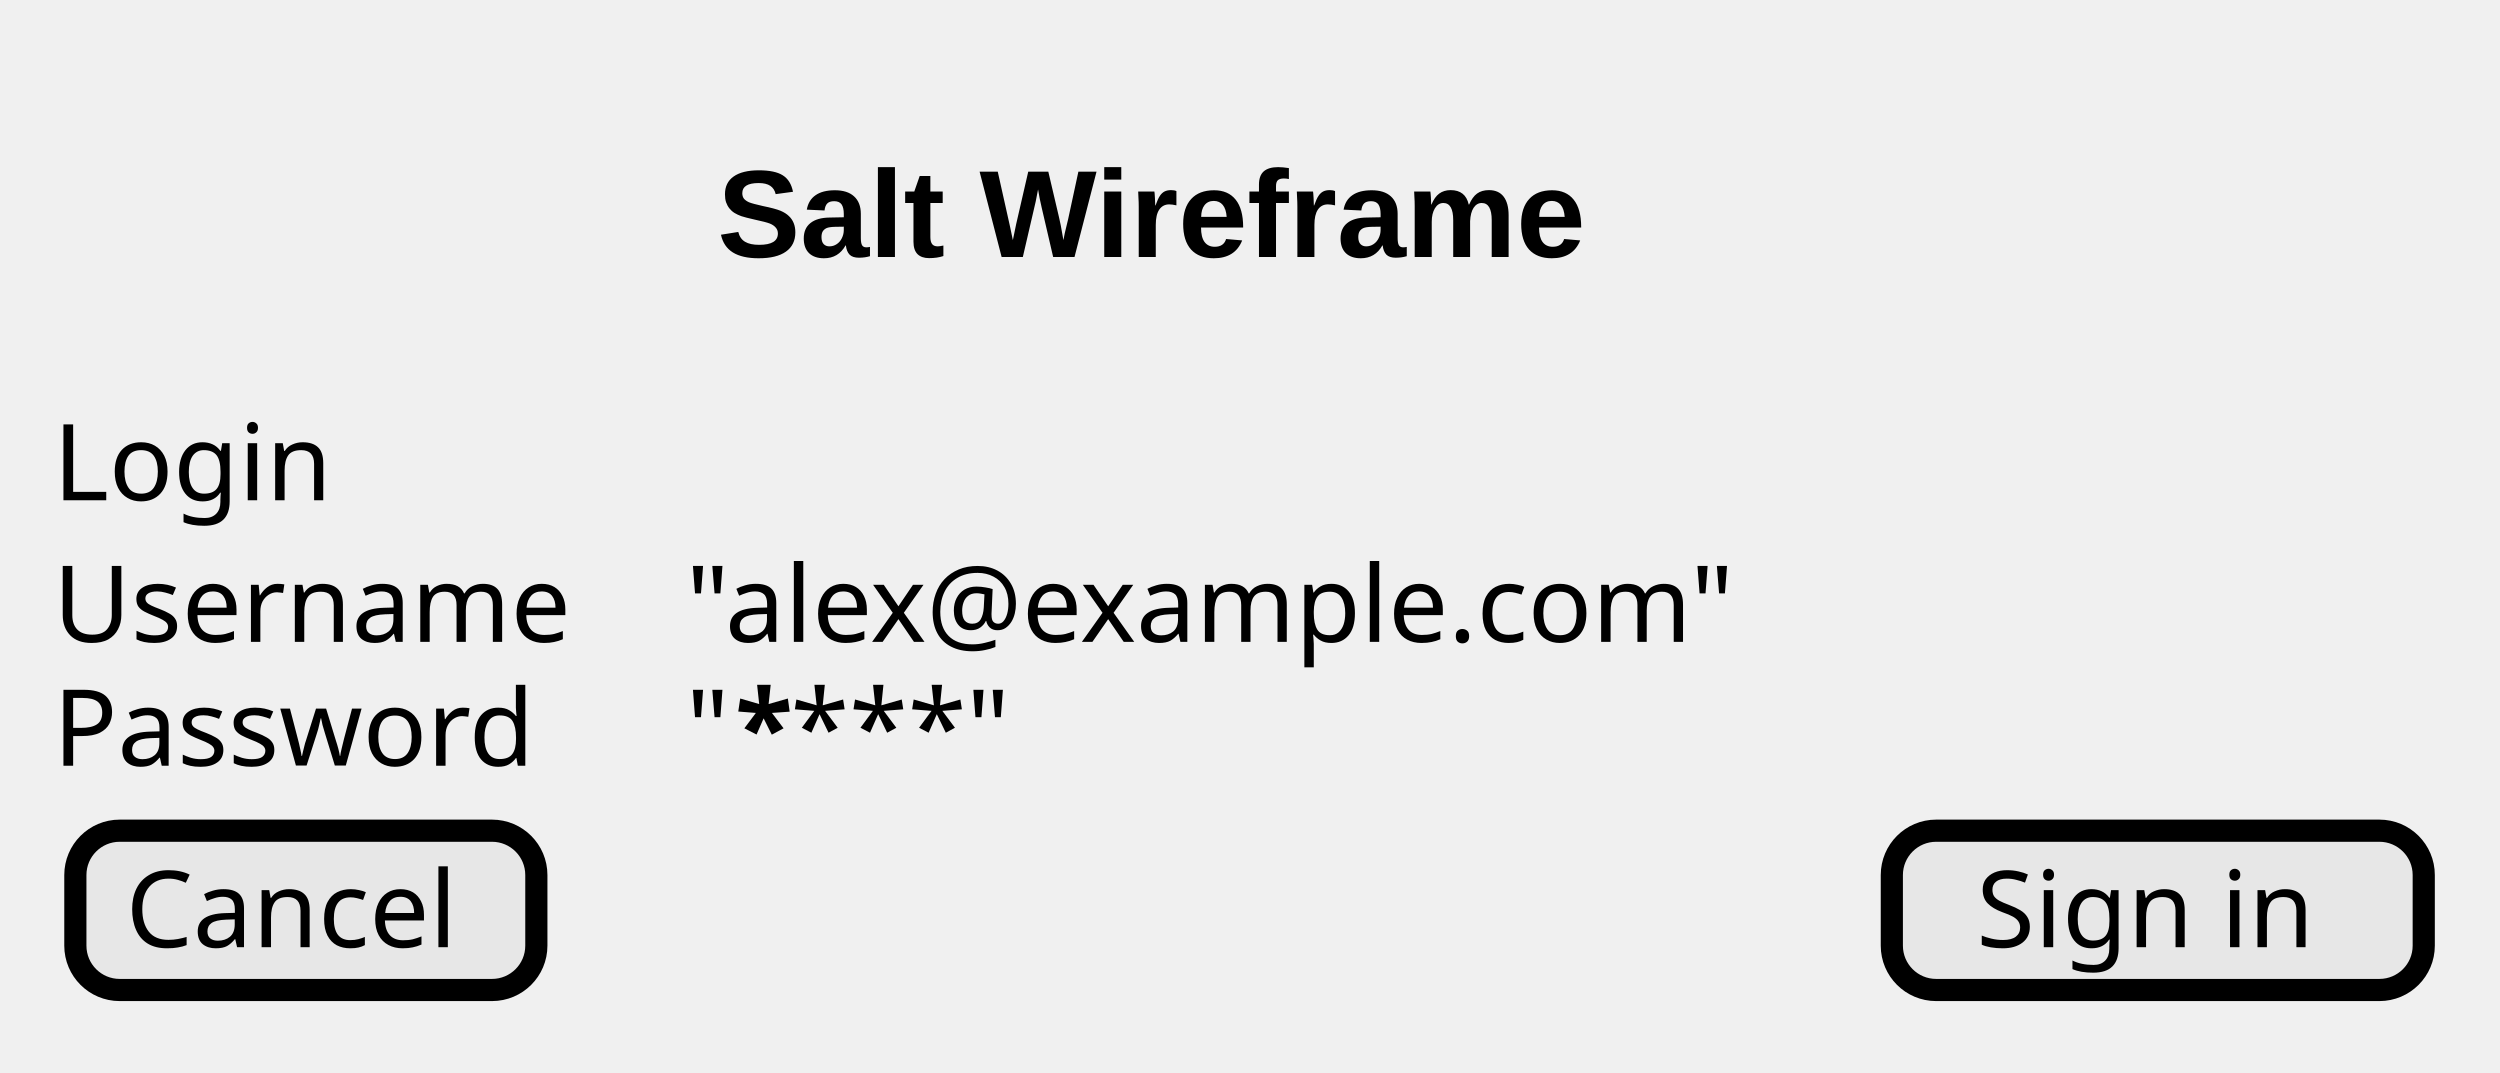
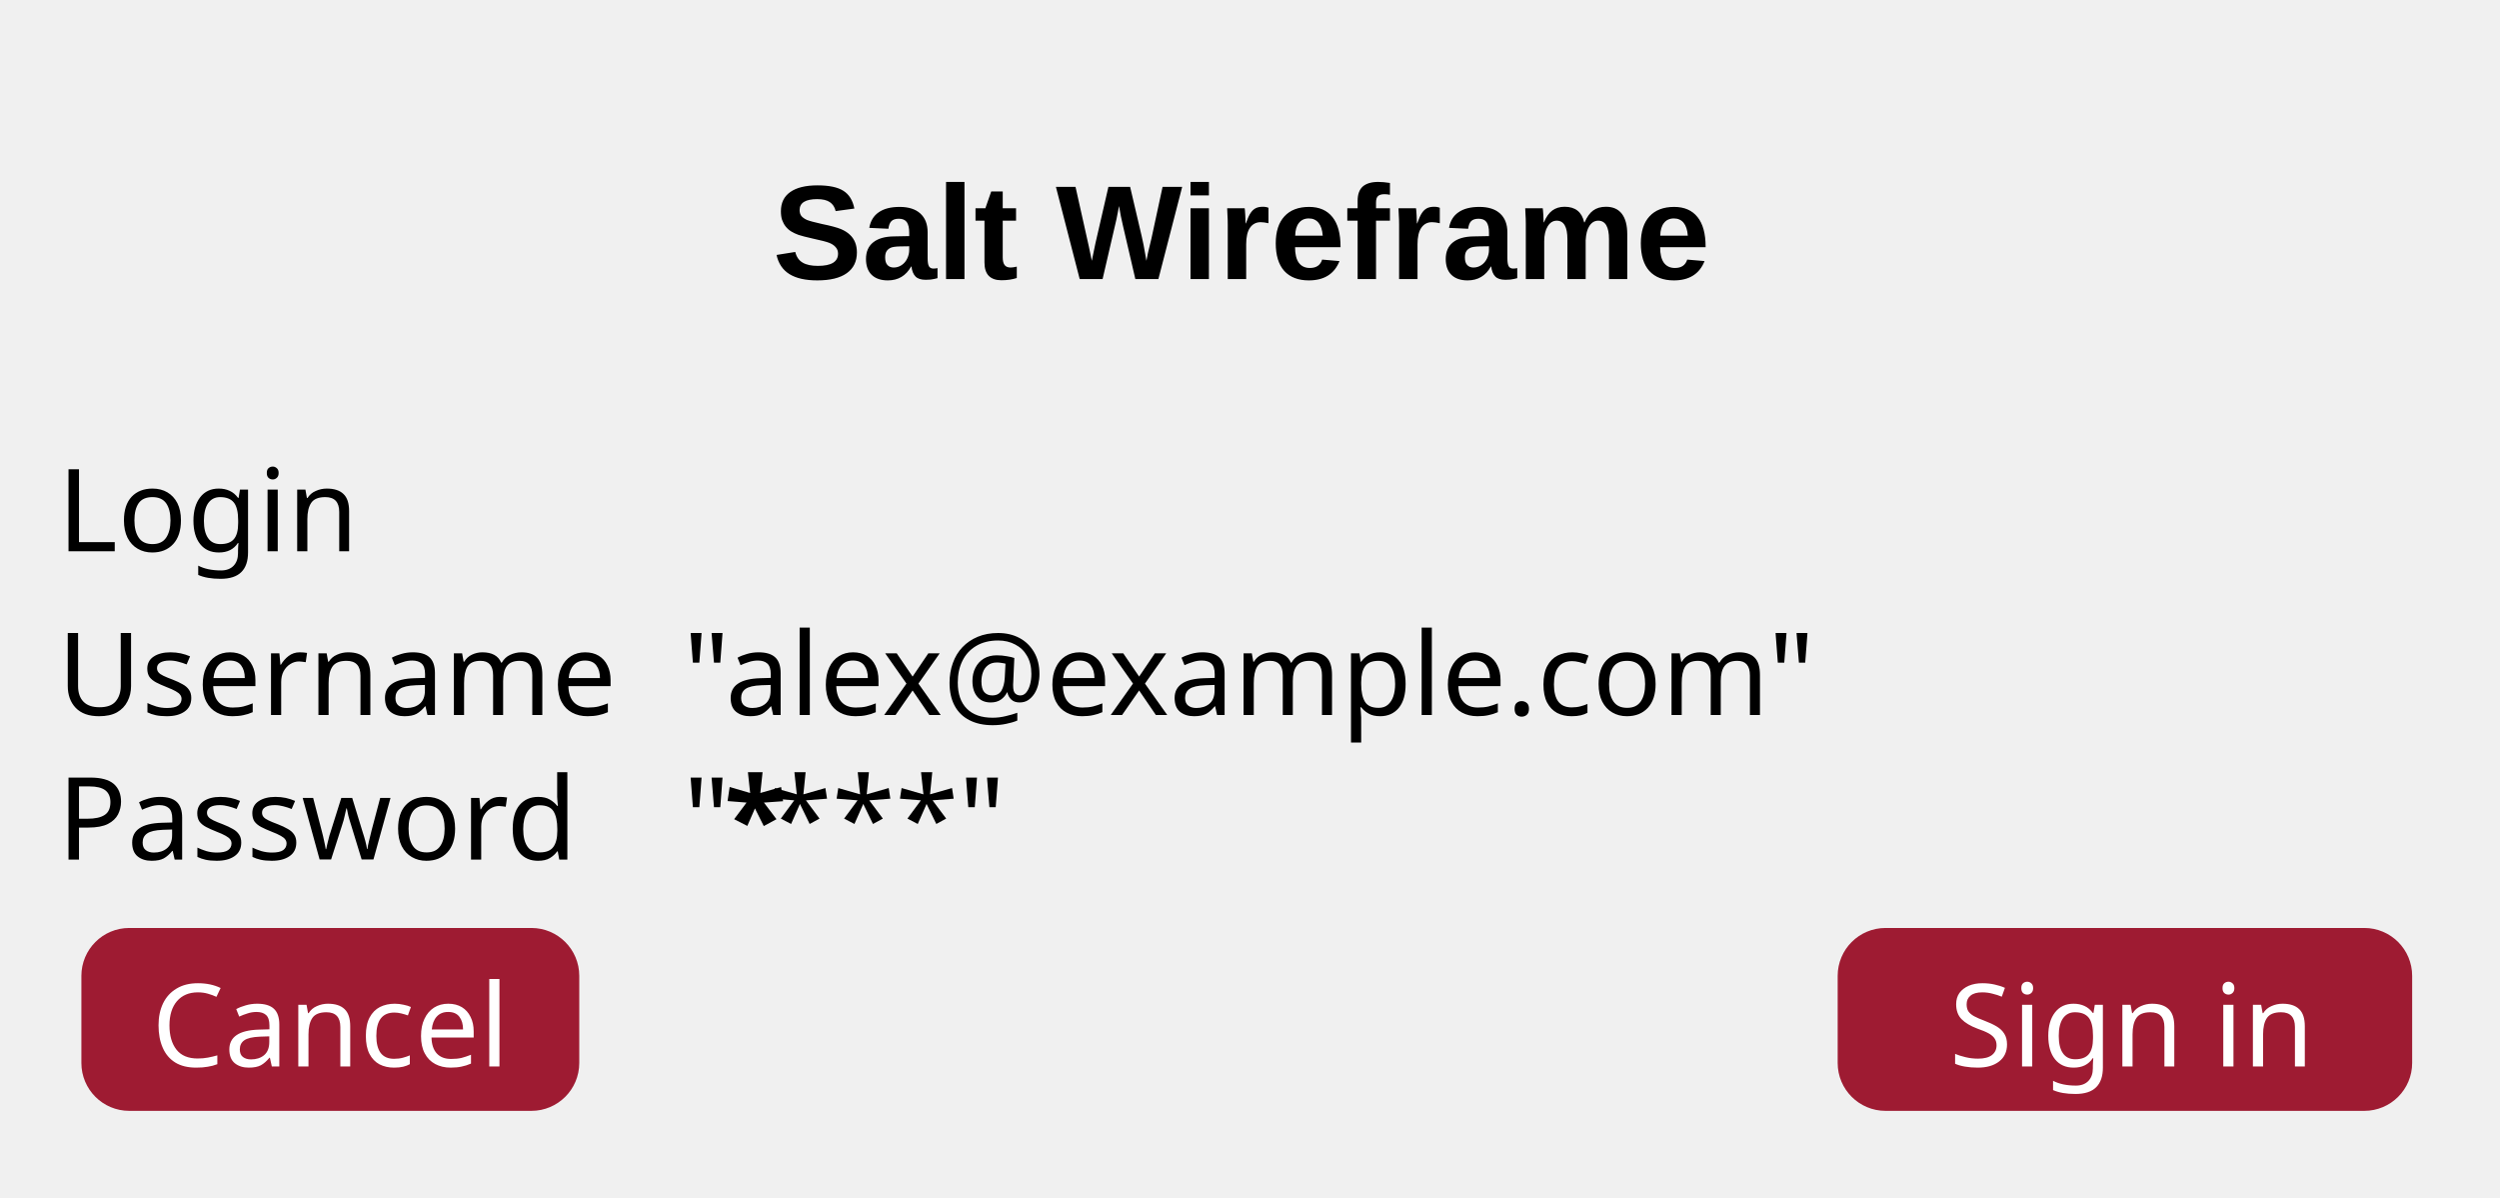
- <svg xmlns="http://www.w3.org/2000/svg" contentStyleType="text/css" data-diagram-type="SALT" height="121px" preserveAspectRatio="none" style="width:282px;height:121px;background:#FFFFFF;" version="1.1" viewBox="0 0 282 121" width="282px" zoomAndPan="magnify" data-colorset="colorset1">
+ <svg xmlns="http://www.w3.org/2000/svg" contentStyleType="text/css" data-diagram-type="SALT" height="125px" preserveAspectRatio="none" style="width:261px;height:125px;background:#FFFFFF;" version="1.1" viewBox="0 0 261 125" width="261px" zoomAndPan="magnify" data-native-style="scoped-solid-v2" data-source-style="bundled" data-colorset="colorset1">
  <defs />
  <g>
-     <g class="title" data-source-line="200">
-       <text fill="#000000" font-family="Arial" font-size="14" font-weight="700" lengthAdjust="spacing" textLength="119.061" x="80.918" y="28.995">Salt Wireframe</text>
+     <g class="title" data-source-line="565">
+       <text fill="#000000" font-family="Arial" font-size="14" font-weight="700" lengthAdjust="spacing" textLength="98.034" x="80.698" y="29.132" data-style-role="contrast-label">Salt Wireframe</text>
    </g>
-     <text fill="#000000" font-family="sans-serif" font-size="12" lengthAdjust="spacing" textLength="32.584" x="6" y="56.435">Login</text>
-     <text fill="#000000" font-family="sans-serif" font-size="12" lengthAdjust="spacing" textLength="61.383" x="6" y="72.404">Username</text>
-     <text fill="#000000" font-family="sans-serif" font-size="12" lengthAdjust="spacing" textLength="129.516" x="77.383" y="72.404">"alex@example.com"</text>
-     <text fill="#000000" font-family="sans-serif" font-size="12" lengthAdjust="spacing" textLength="56.801" x="6" y="86.373">Password</text>
-     <text fill="#000000" font-family="sans-serif" font-size="12" lengthAdjust="spacing" textLength="5.519" x="77.383" y="86.373">"</text>
-     <text fill="#000000" font-family="sans-serif" font-size="12" font-weight="700" lengthAdjust="spacing" textLength="6.275" x="82.902" y="86.373">*</text>
-     <text fill="#000000" font-family="sans-serif" font-size="12" lengthAdjust="spacing" textLength="23.52" x="89.178" y="86.373">***"</text>
-     <rect fill="#e7e7e7" height="17.969" rx="5" ry="5" style="stroke:#000000;stroke-width:2.5;" width="52" x="8.5" y="93.703" />
-     <text fill="#000000" font-family="sans-serif" font-size="12" lengthAdjust="spacing" textLength="40.652" x="14.174" y="106.842">Cancel</text>
-     <rect fill="#e7e7e7" height="17.969" rx="5" ry="5" style="stroke:#000000;stroke-width:2.5;" width="60" x="213.398" y="93.703" />
-     <text fill="#000000" font-family="sans-serif" font-size="12" lengthAdjust="spacing" textLength="40.928" x="222.935" y="106.842">Sign in</text>
+     <text fill="#000000" font-family="sans-serif" font-size="12" lengthAdjust="spacing" textLength="29.361" x="6" y="57.556" data-style-role="contrast-label">Login</text>
+     <text fill="#000000" font-family="sans-serif" font-size="12" lengthAdjust="spacing" textLength="55.353" x="6" y="74.649" data-style-role="contrast-label">Username</text>
+     <text fill="#000000" font-family="sans-serif" font-size="12" lengthAdjust="spacing" textLength="114.076" x="71.353" y="74.649" data-style-role="contrast-label">"alex@example.com"</text>
+     <text fill="#000000" font-family="sans-serif" font-size="12" lengthAdjust="spacing" textLength="52.688" x="6" y="89.743" data-style-role="contrast-label">Password</text>
+     <text fill="#000000" font-family="sans-serif" font-size="12" lengthAdjust="spacing" textLength="4.26" x="71.353" y="89.743" data-style-role="contrast-label">"</text>
+     <text fill="#000000" font-family="sans-serif" font-size="12" font-weight="700" lengthAdjust="spacing" textLength="4.67" x="75.613" y="89.743" data-style-role="contrast-label">*</text>
+     <text fill="#000000" font-family="sans-serif" font-size="12" lengthAdjust="spacing" textLength="18.27" x="80.283" y="89.743" data-style-role="contrast-label">***"</text>
+     <rect fill="#9e1b32" height="19.094" rx="5" ry="5" style="fill:#9e1b32 !important;stroke:none !important;stroke-width:0 !important;" width="52" x="8.5" y="96.88" data-style-role="solid-body" />
+     <text fill="#ffffff" font-family="sans-serif" font-size="12" lengthAdjust="spacing" textLength="37.353" x="15.823" y="111.337" data-style-role="contrast-label">Cancel</text>
+     <rect fill="#9e1b32" height="19.094" rx="5" ry="5" style="fill:#9e1b32 !important;stroke:none !important;stroke-width:0 !important;" width="60" x="191.93" y="96.88" data-style-role="solid-body" />
+     <text fill="#ffffff" font-family="sans-serif" font-size="12" lengthAdjust="spacing" textLength="36.691" x="203.584" y="111.337" data-style-role="contrast-label">Sign in</text>
  </g>
</svg>
